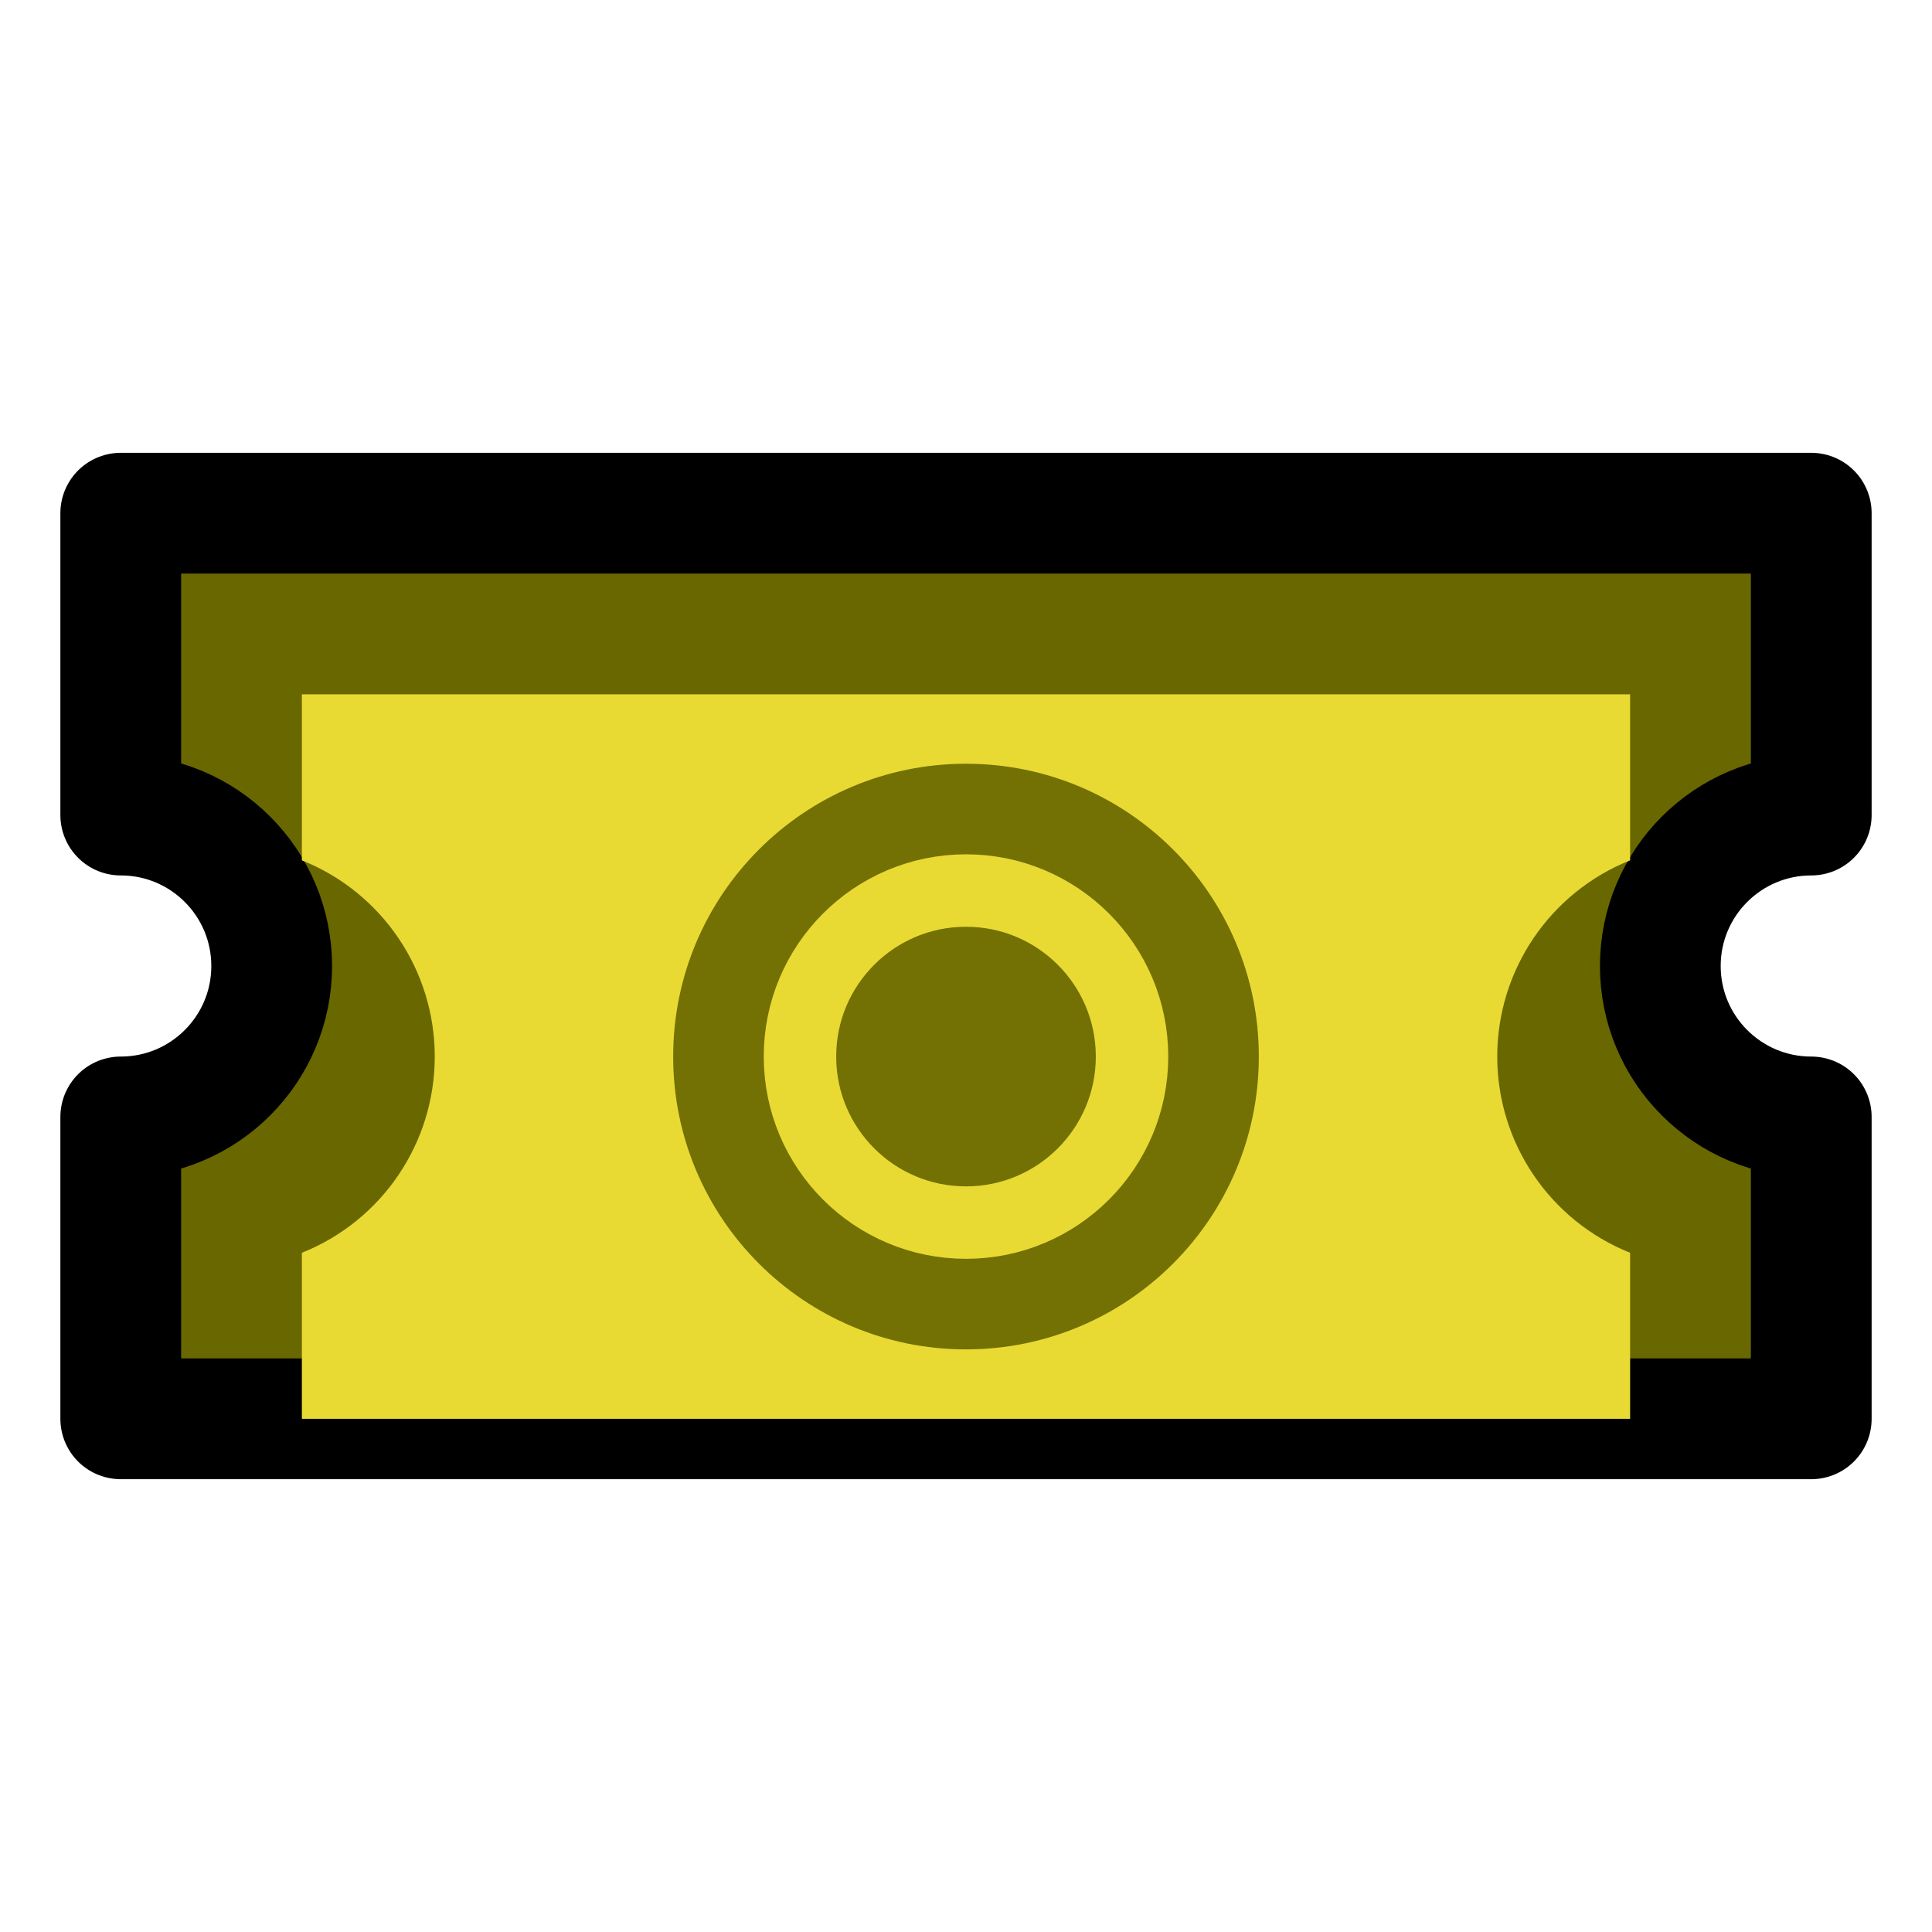
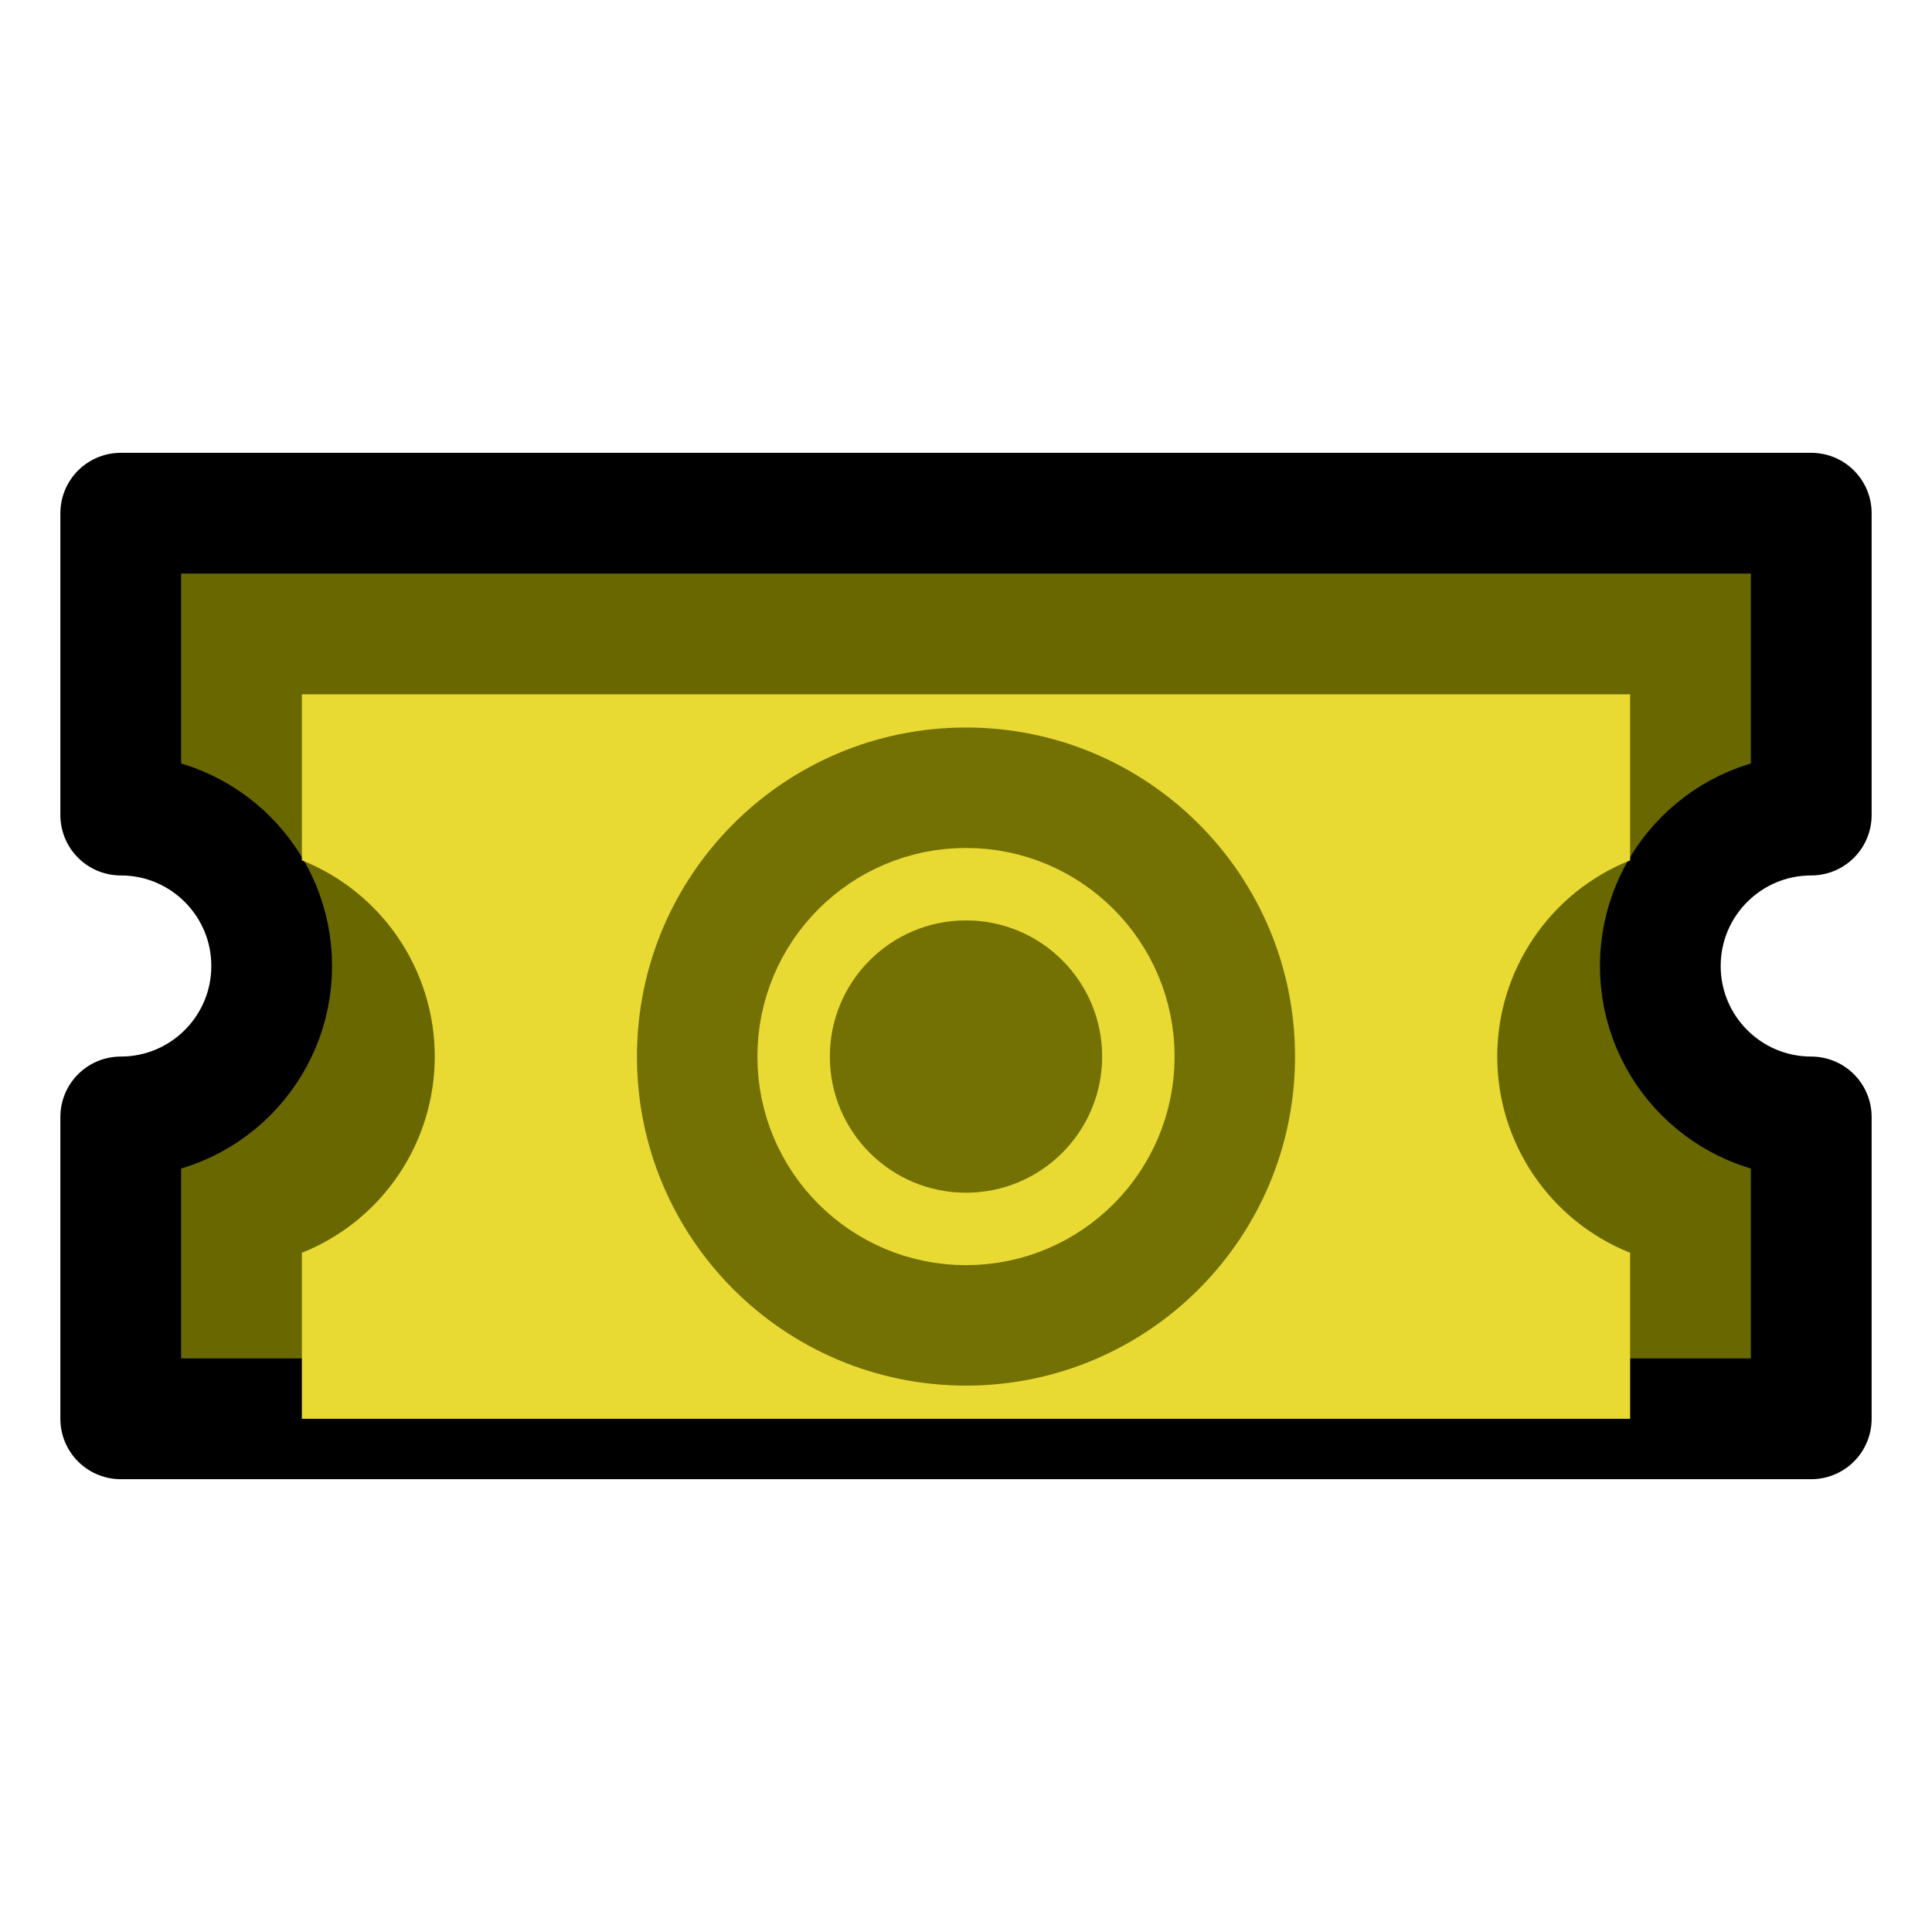
<svg xmlns="http://www.w3.org/2000/svg" viewBox="0 0 64 64" width="64" height="64" shape-rendering="geometricPrecision">
  <path d="M4 17h56v10a5 5 0 0 0 0 10v10H4V37a5 5 0 0 0 0-10z" fill="#696700" stroke="#000" stroke-width="4" stroke-linejoin="round" />
  <path d="M10 23h44v5.5a7 7 0 0 0 0 13V47H10v-5.5a7 7 0 0 0 0-13z" fill="#E8DA33" />
-   <path d="M32 24.5a10.5 10.5 0 1 0 0 21 10.5 10.5 0 1 0 0-21z" fill="#696700" opacity=".92" stroke="#E8DA33" stroke-width="1.6" stroke-linejoin="round" />
-   <path d="M32 29.5a5.5 5.5 0 1 0 0 11 5.5 5.5 0 1 0 0-11z" stroke="#E8DA33" stroke-width="2.4" stroke-linecap="round" stroke-linejoin="round" fill="none" />
+   <path d="M32 24.1a10.9 10.9 0 1 0 0 21.8 10.9 10.9 0 1 0 0-21.8z" fill="#696700" opacity=".92" stroke="#E8DA33" stroke-width="1.6" stroke-linejoin="round" paint-order="stroke fill" />
+   <path d="M32 29.29a5.71 5.71 0 1 0 0 11.42 5.71 5.71 0 1 0 0-11.42z" stroke="#E8DA33" stroke-width="2.4" stroke-linecap="round" stroke-linejoin="round" fill="none" />
</svg>
